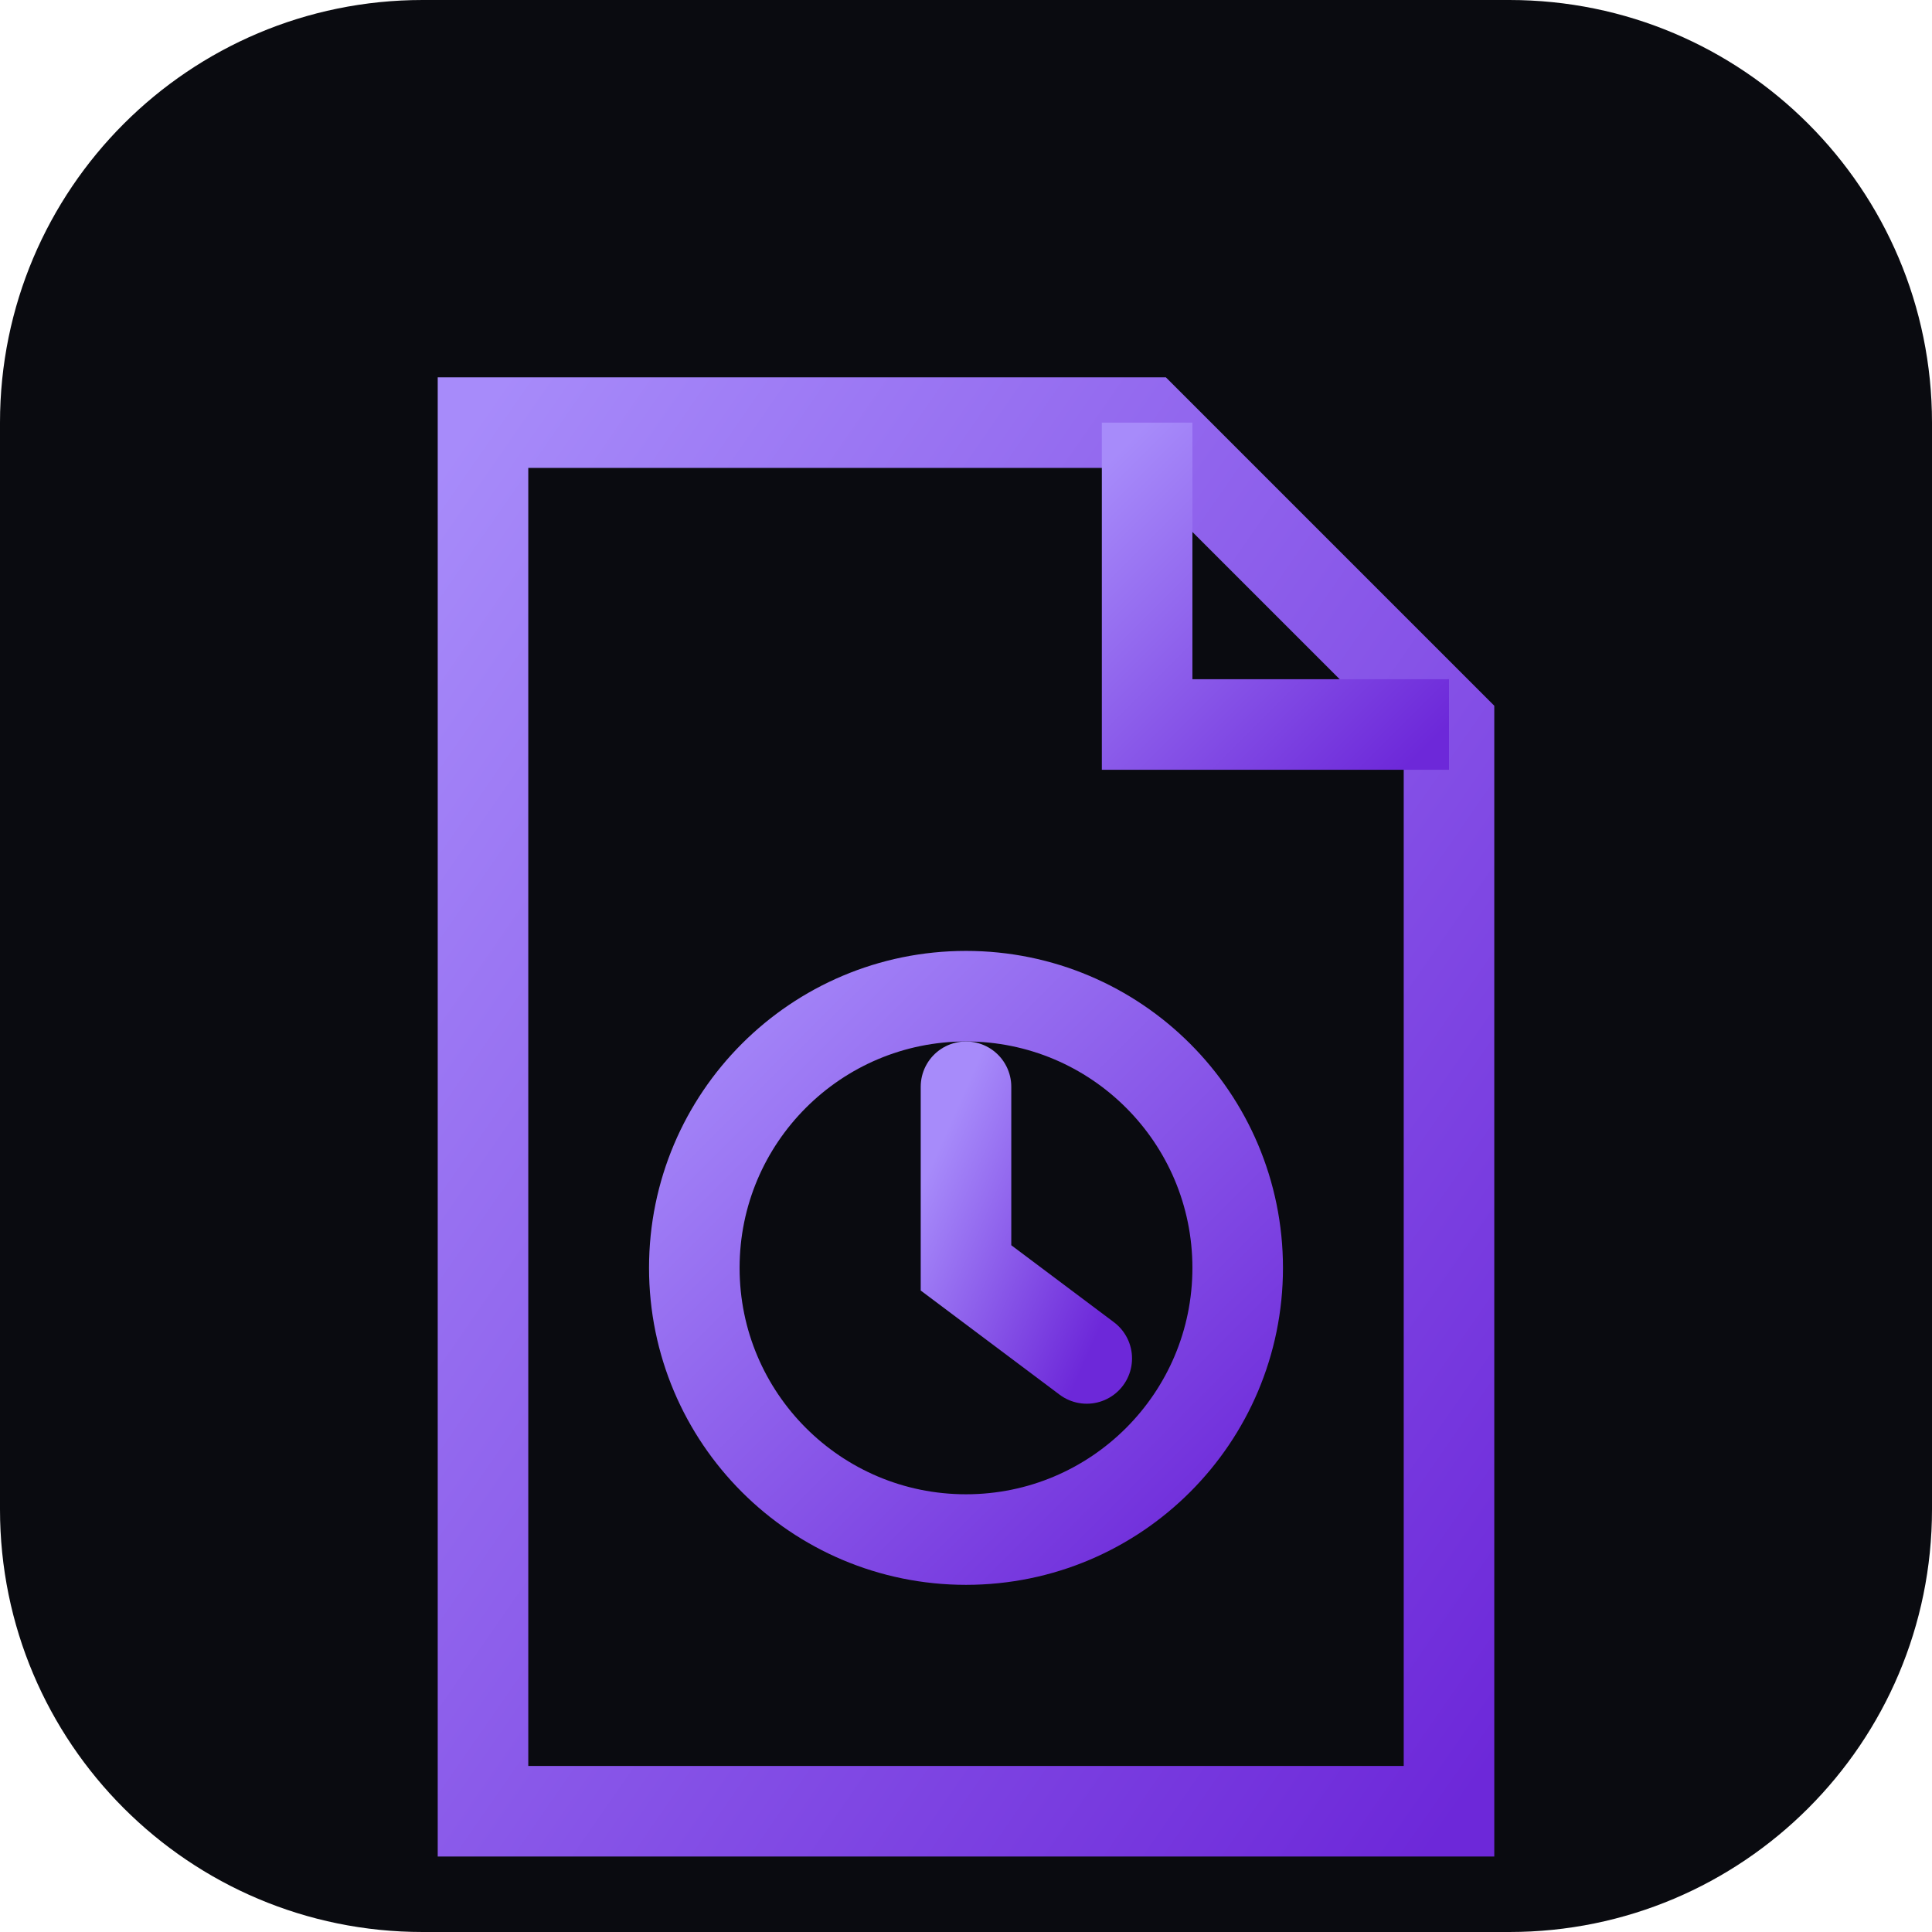
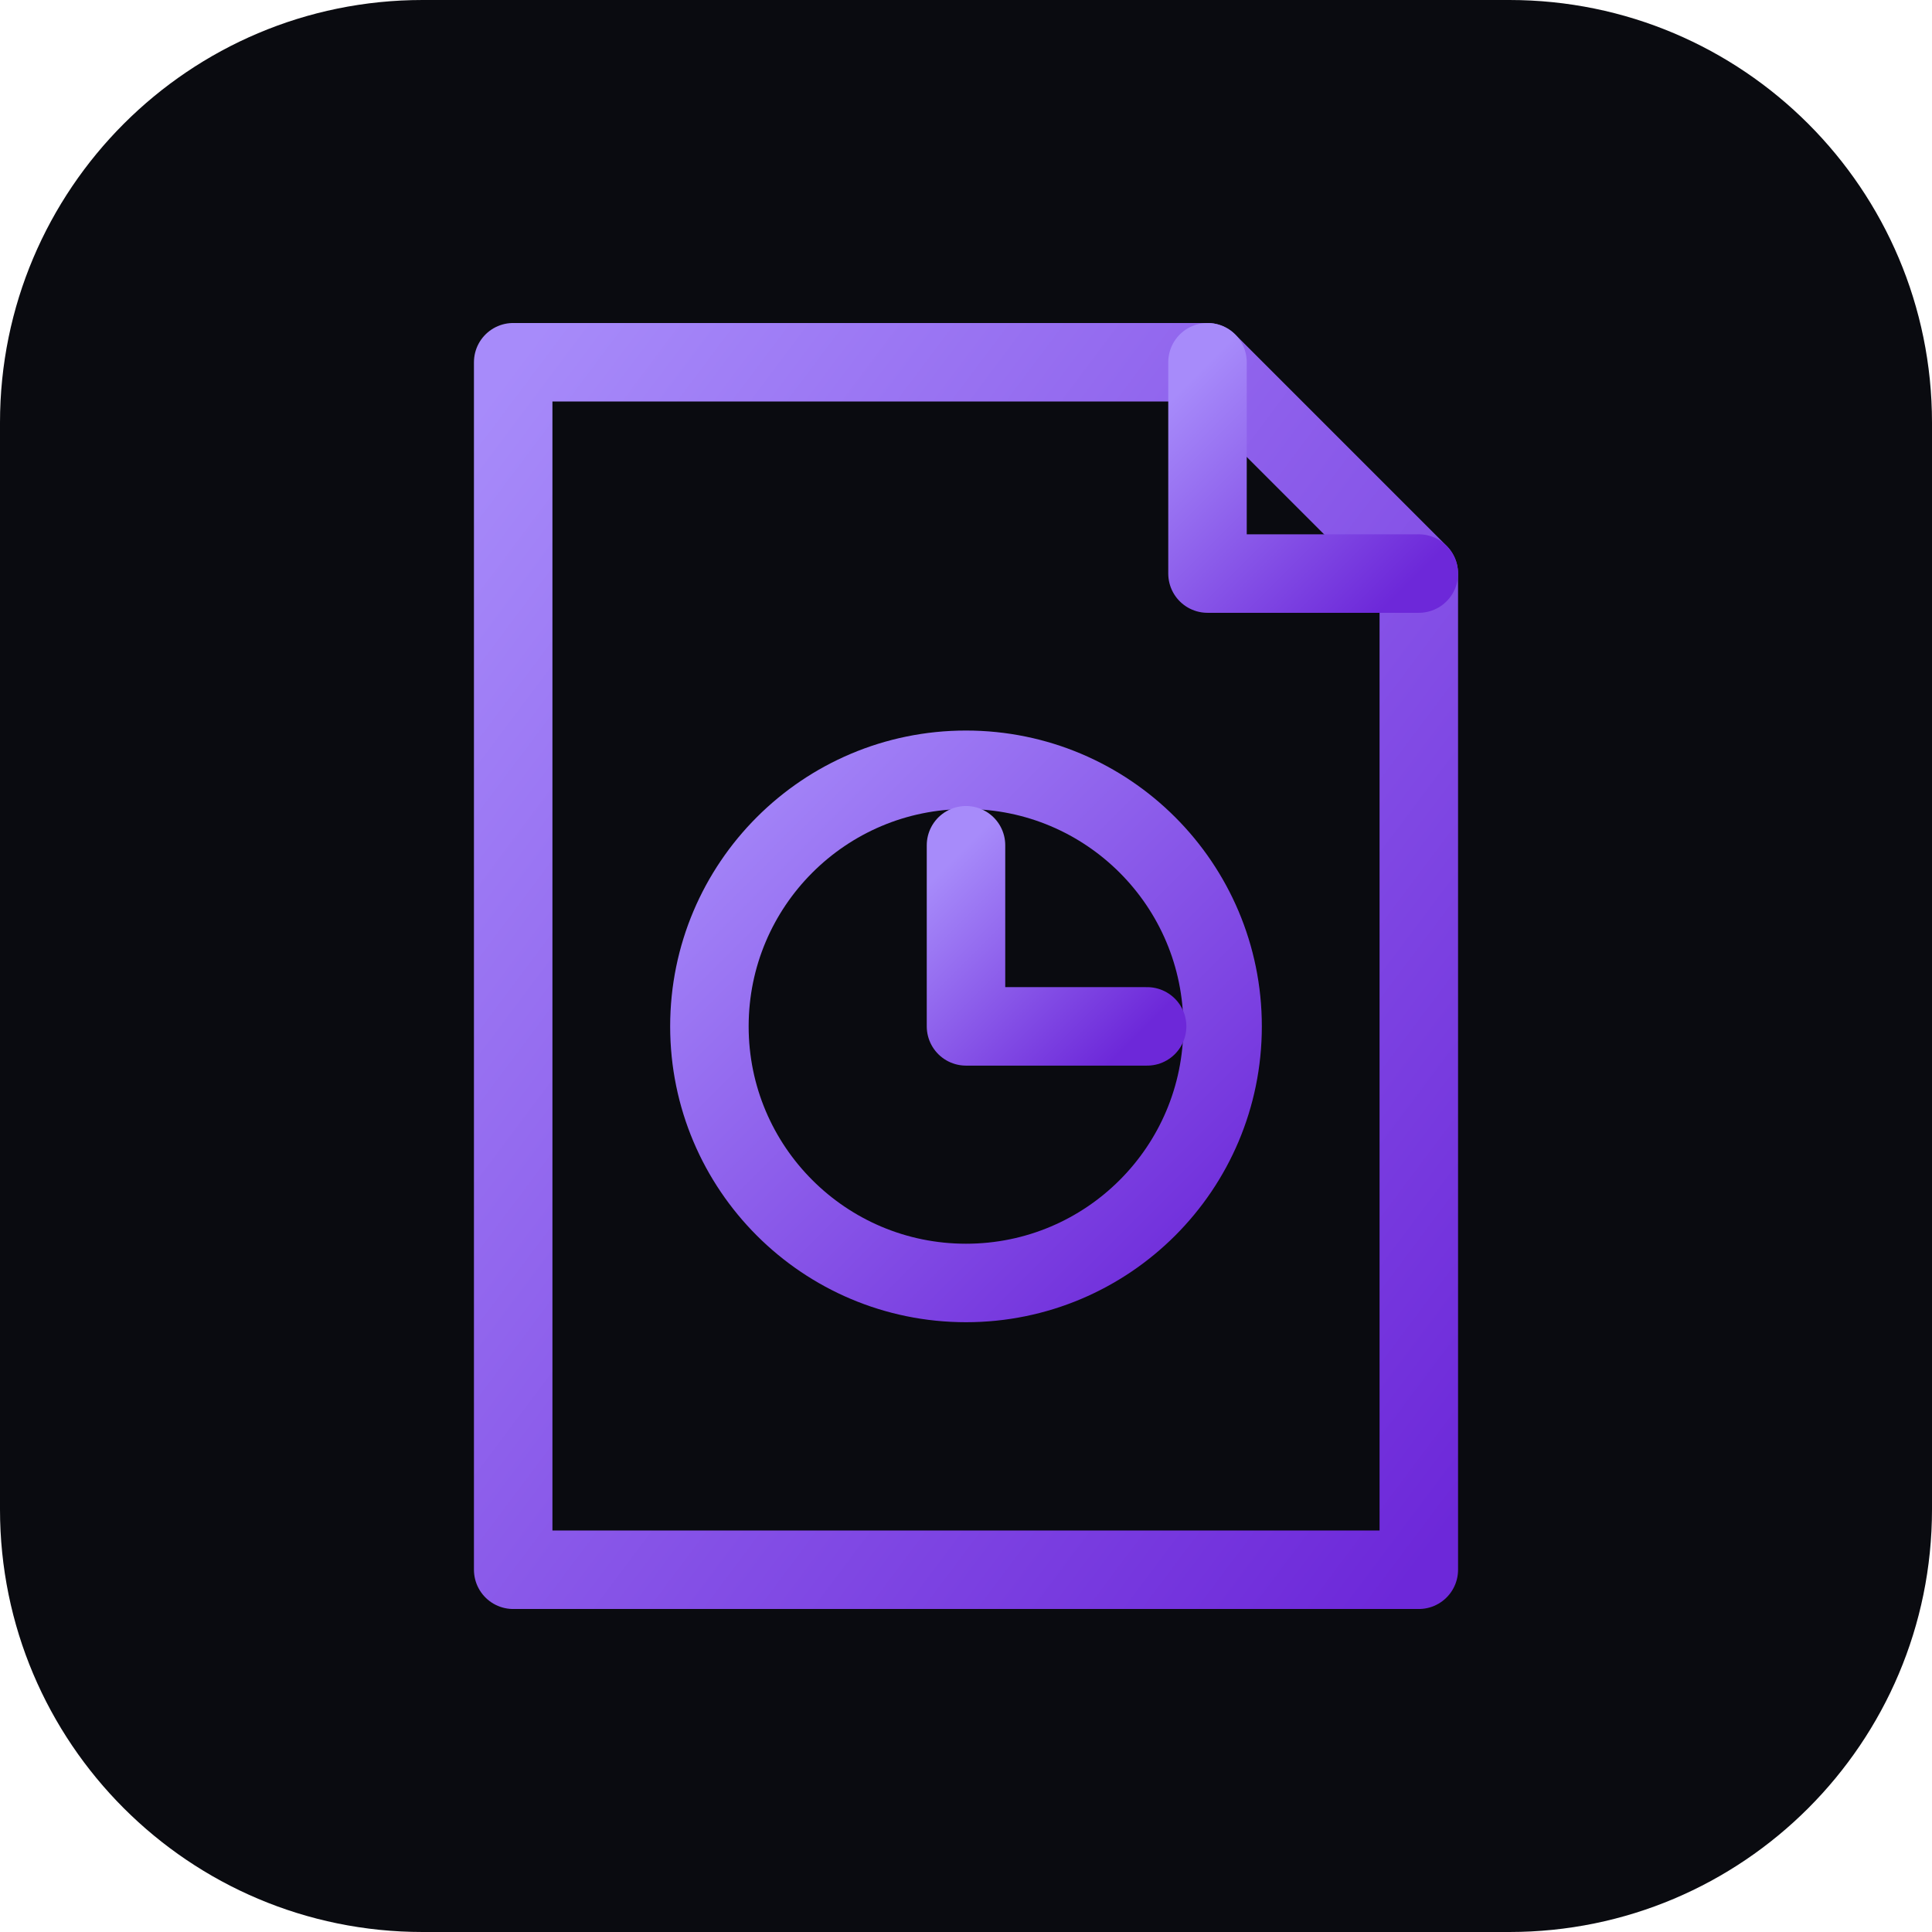
<svg xmlns="http://www.w3.org/2000/svg" viewBox="0 0 64 64">
  <defs>
    <linearGradient id="g" x1="0" x2="1" y1="0" y2="1">
      <stop offset="0%" stop-color="#a78bfa" />
      <stop offset="100%" stop-color="#6d28d9" />
    </linearGradient>
  </defs>
  <rect width="64" height="64" rx="14" fill="#0a0b10" />
-   <path d="M16 14h22l10 10v36H16z" fill="none" stroke="url(#g)" stroke-width="3" />
-   <path d="M38 14v10h10" fill="none" stroke="url(#g)" stroke-width="3" />
-   <circle cx="32" cy="42" r="9" fill="none" stroke="url(#g)" stroke-width="3" />
-   <path d="M32 36v6l4 3" fill="none" stroke="url(#g)" stroke-width="3" stroke-linecap="round" />
+   <g fill="none" stroke="url(#g)" stroke-width="2.6" stroke-linejoin="round" stroke-linecap="round">
+     <path d="M17 12 H40 L47 19 V52 H17 Z" />
+     <path d="M40 12 V19 H47" />
+     <circle cx="32" cy="34" r="8.5" />
+     <path d="M32 28 V34 H38" />
+   </g>
</svg>
